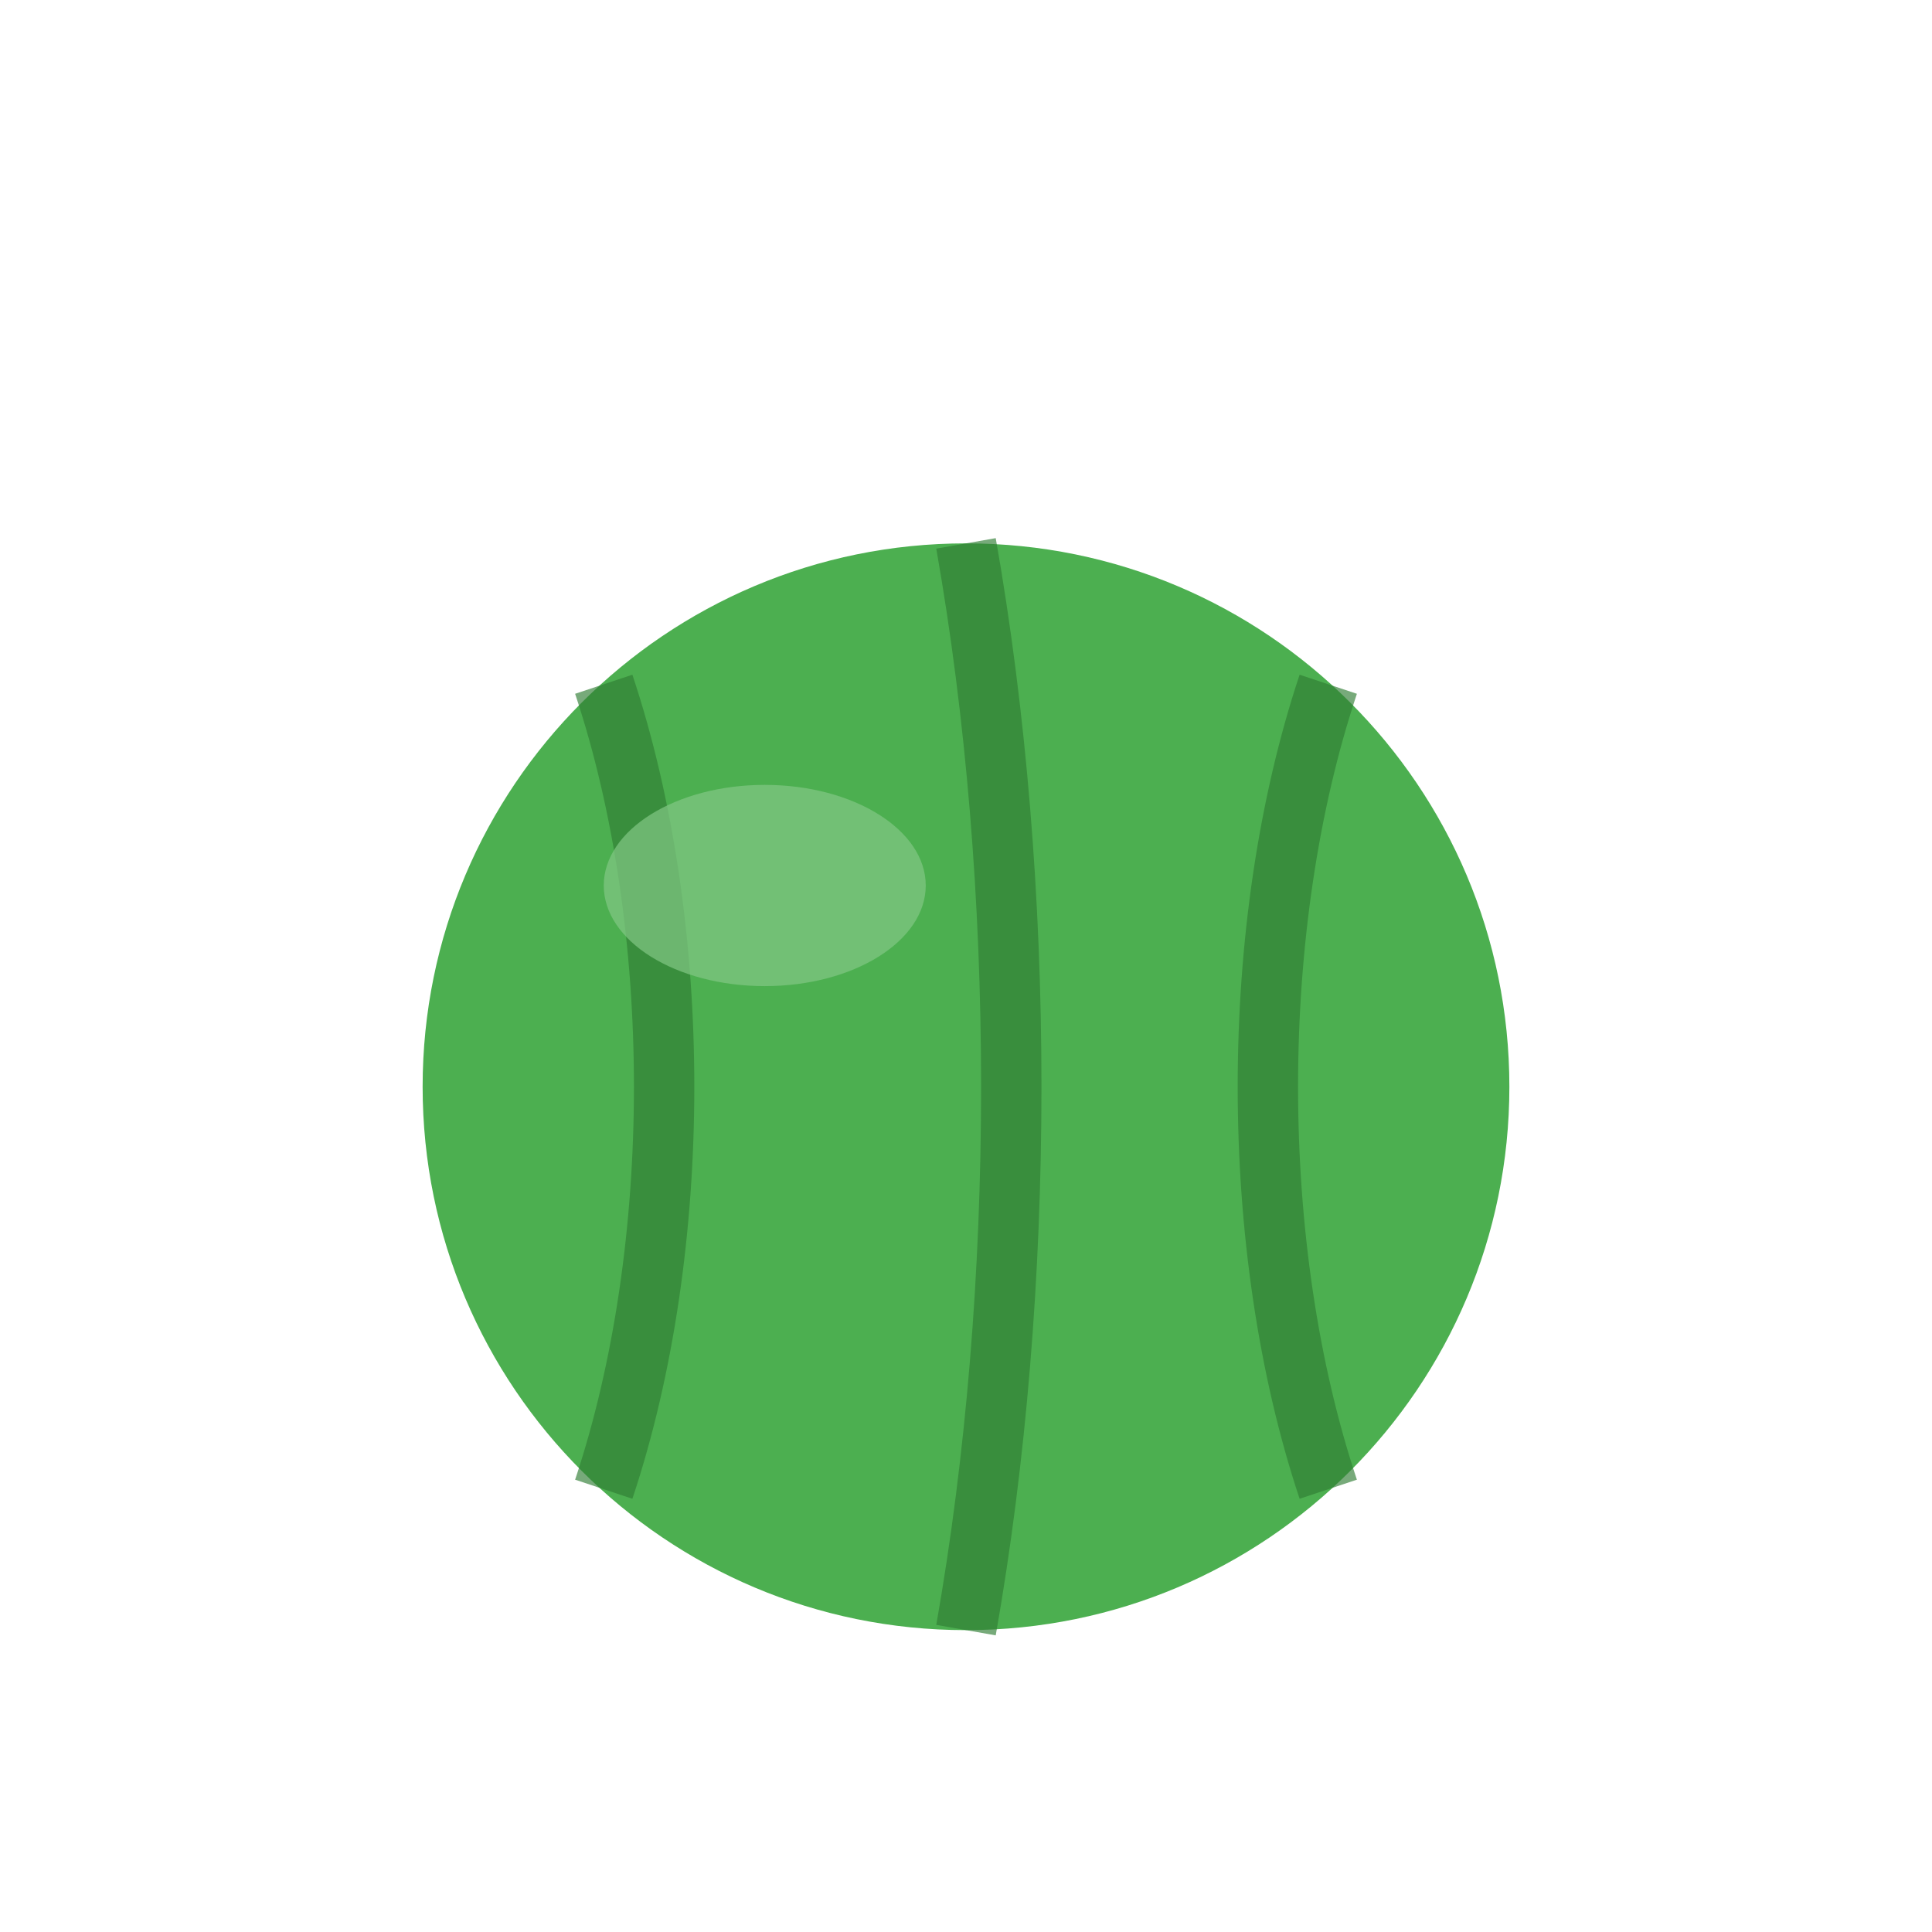
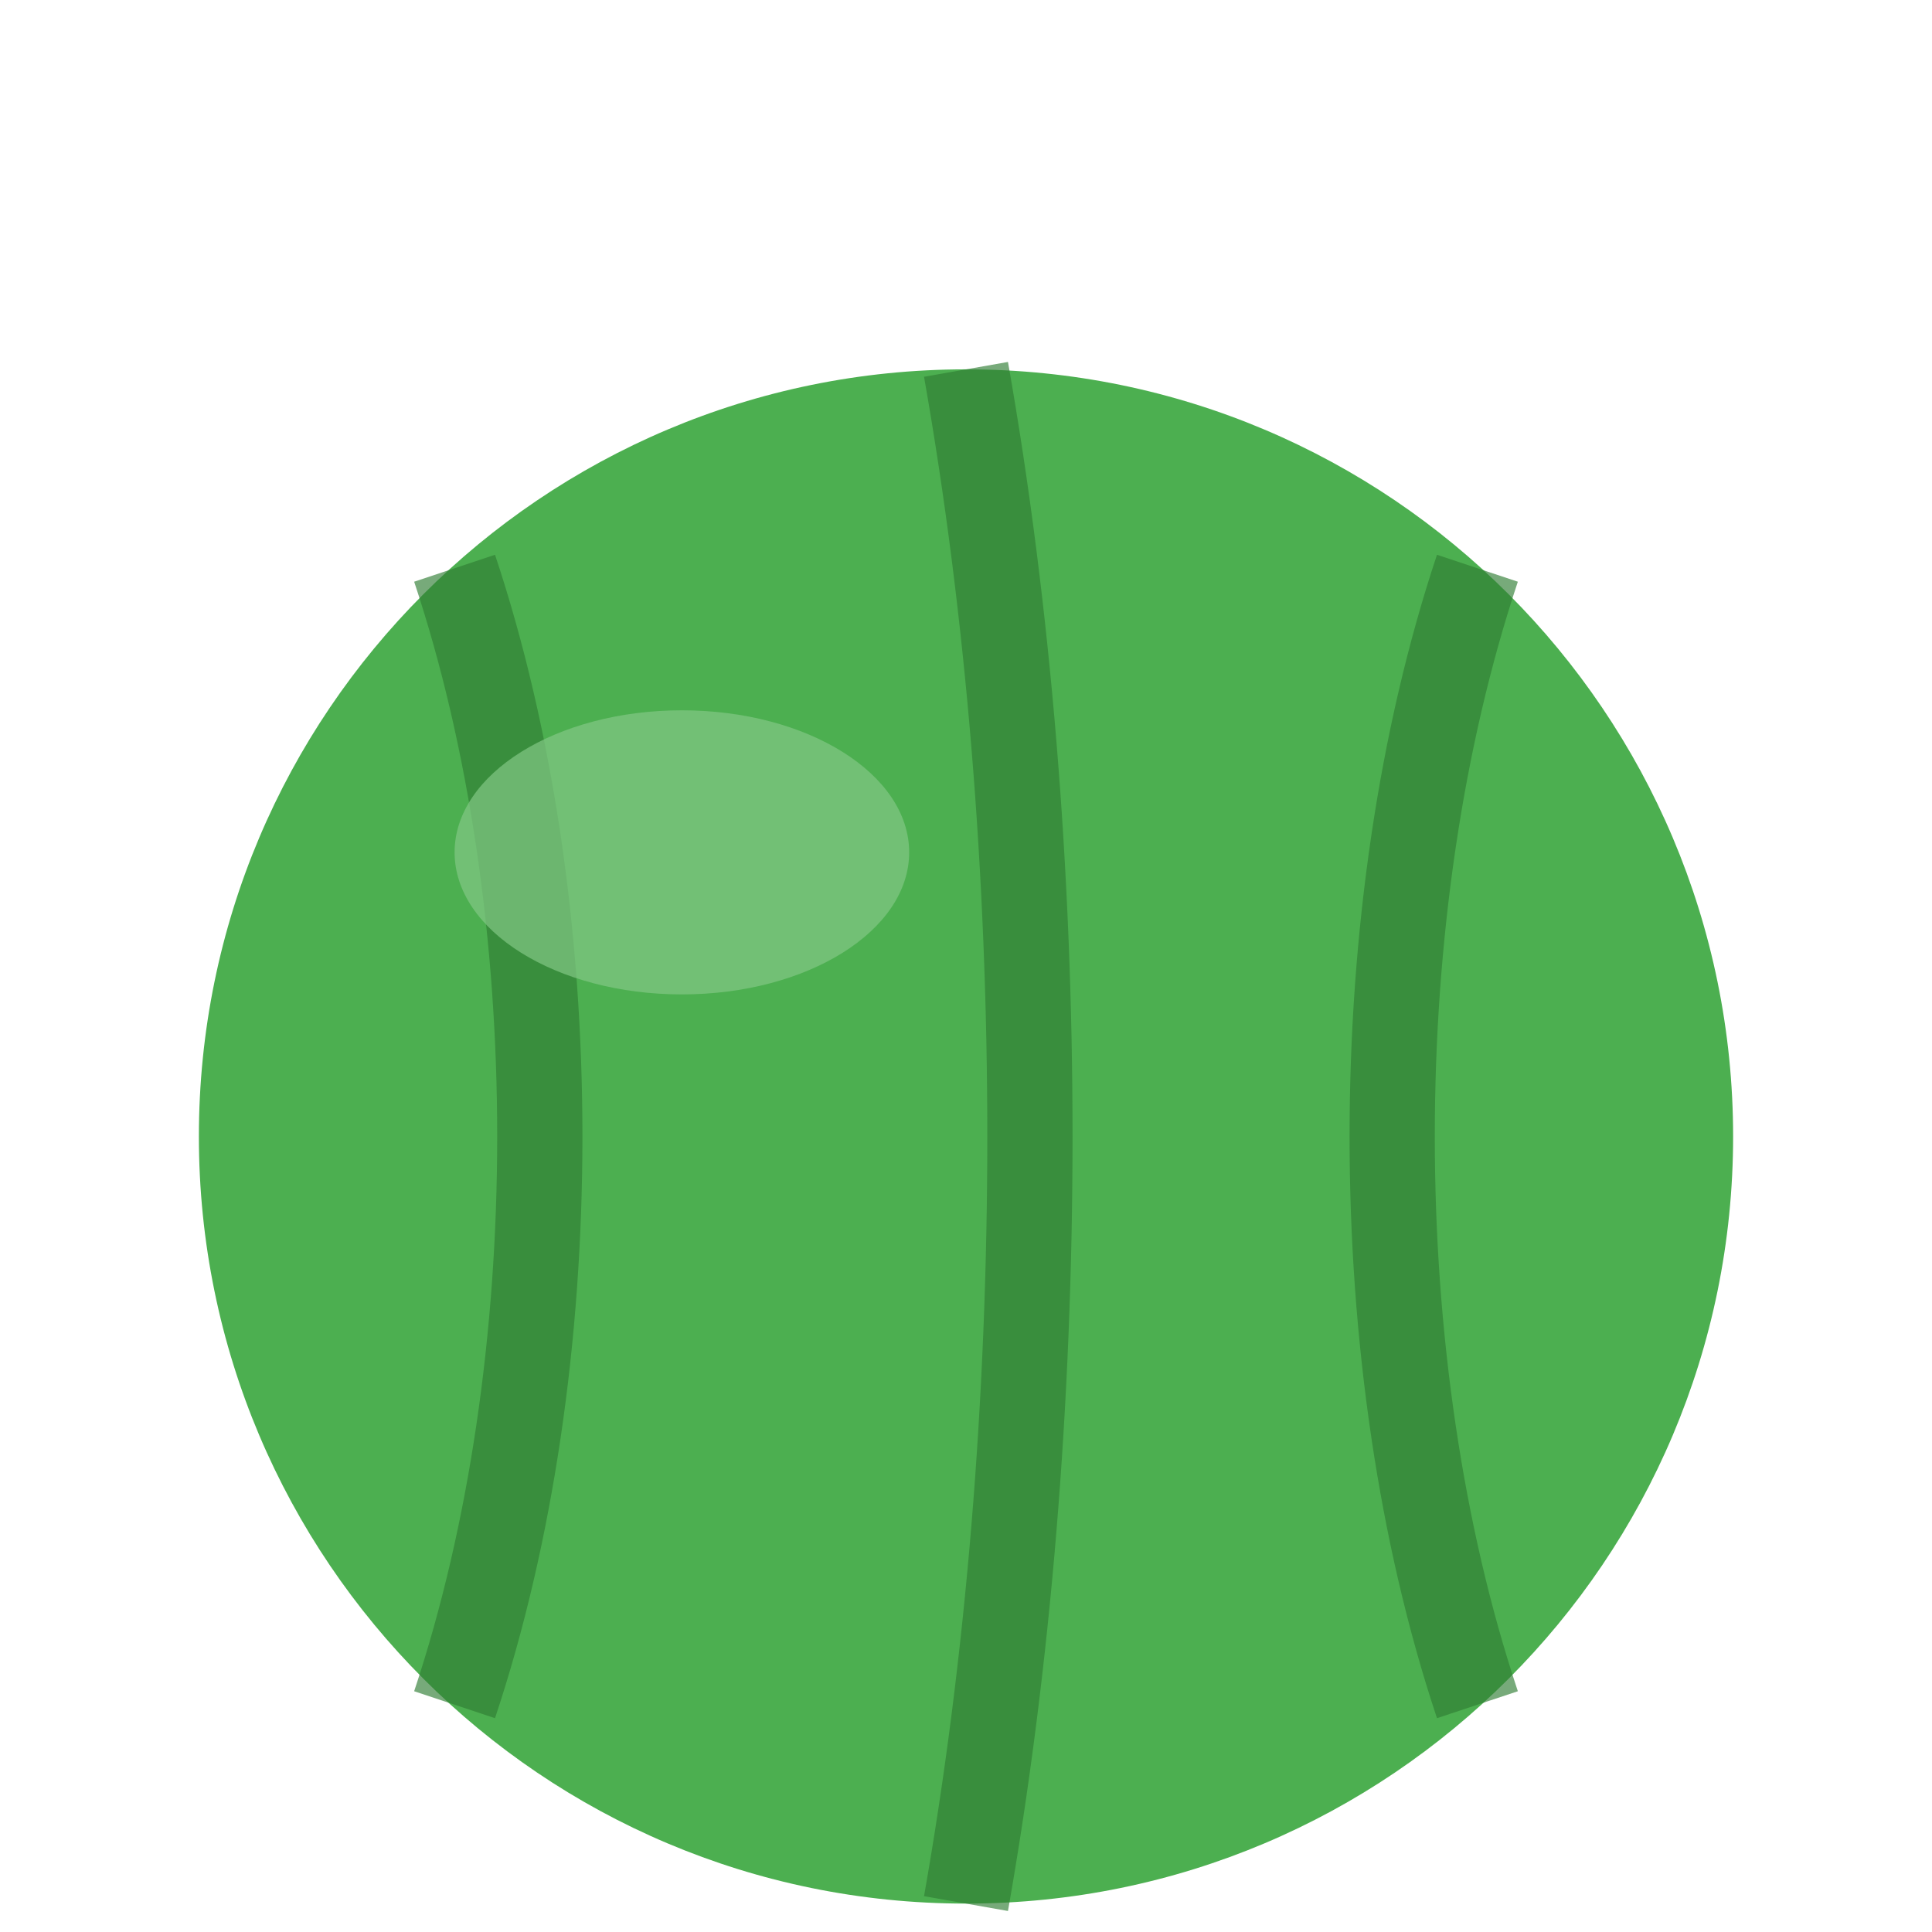
- <svg xmlns="http://www.w3.org/2000/svg" viewBox="0 0 96 96" width="96" height="96">
+ <svg xmlns="http://www.w3.org/2000/svg" viewBox="14 14 68 68" width="96" height="96">
  <circle cx="48" cy="54" r="27" fill="#4caf50" />
  <circle cx="48" cy="54" r="27" fill="none" />
  <g stroke="#2e7d32" stroke-width="3" opacity=".65" fill="none">
    <path d="M30 34c4 12 4 28 0 40M48 27c3 17 3 37 0 54M66 34c-4 12-4 28 0 40" />
  </g>
  <ellipse cx="38" cy="44" rx="8" ry="5" fill="#81c784" opacity=".7" />
</svg>
